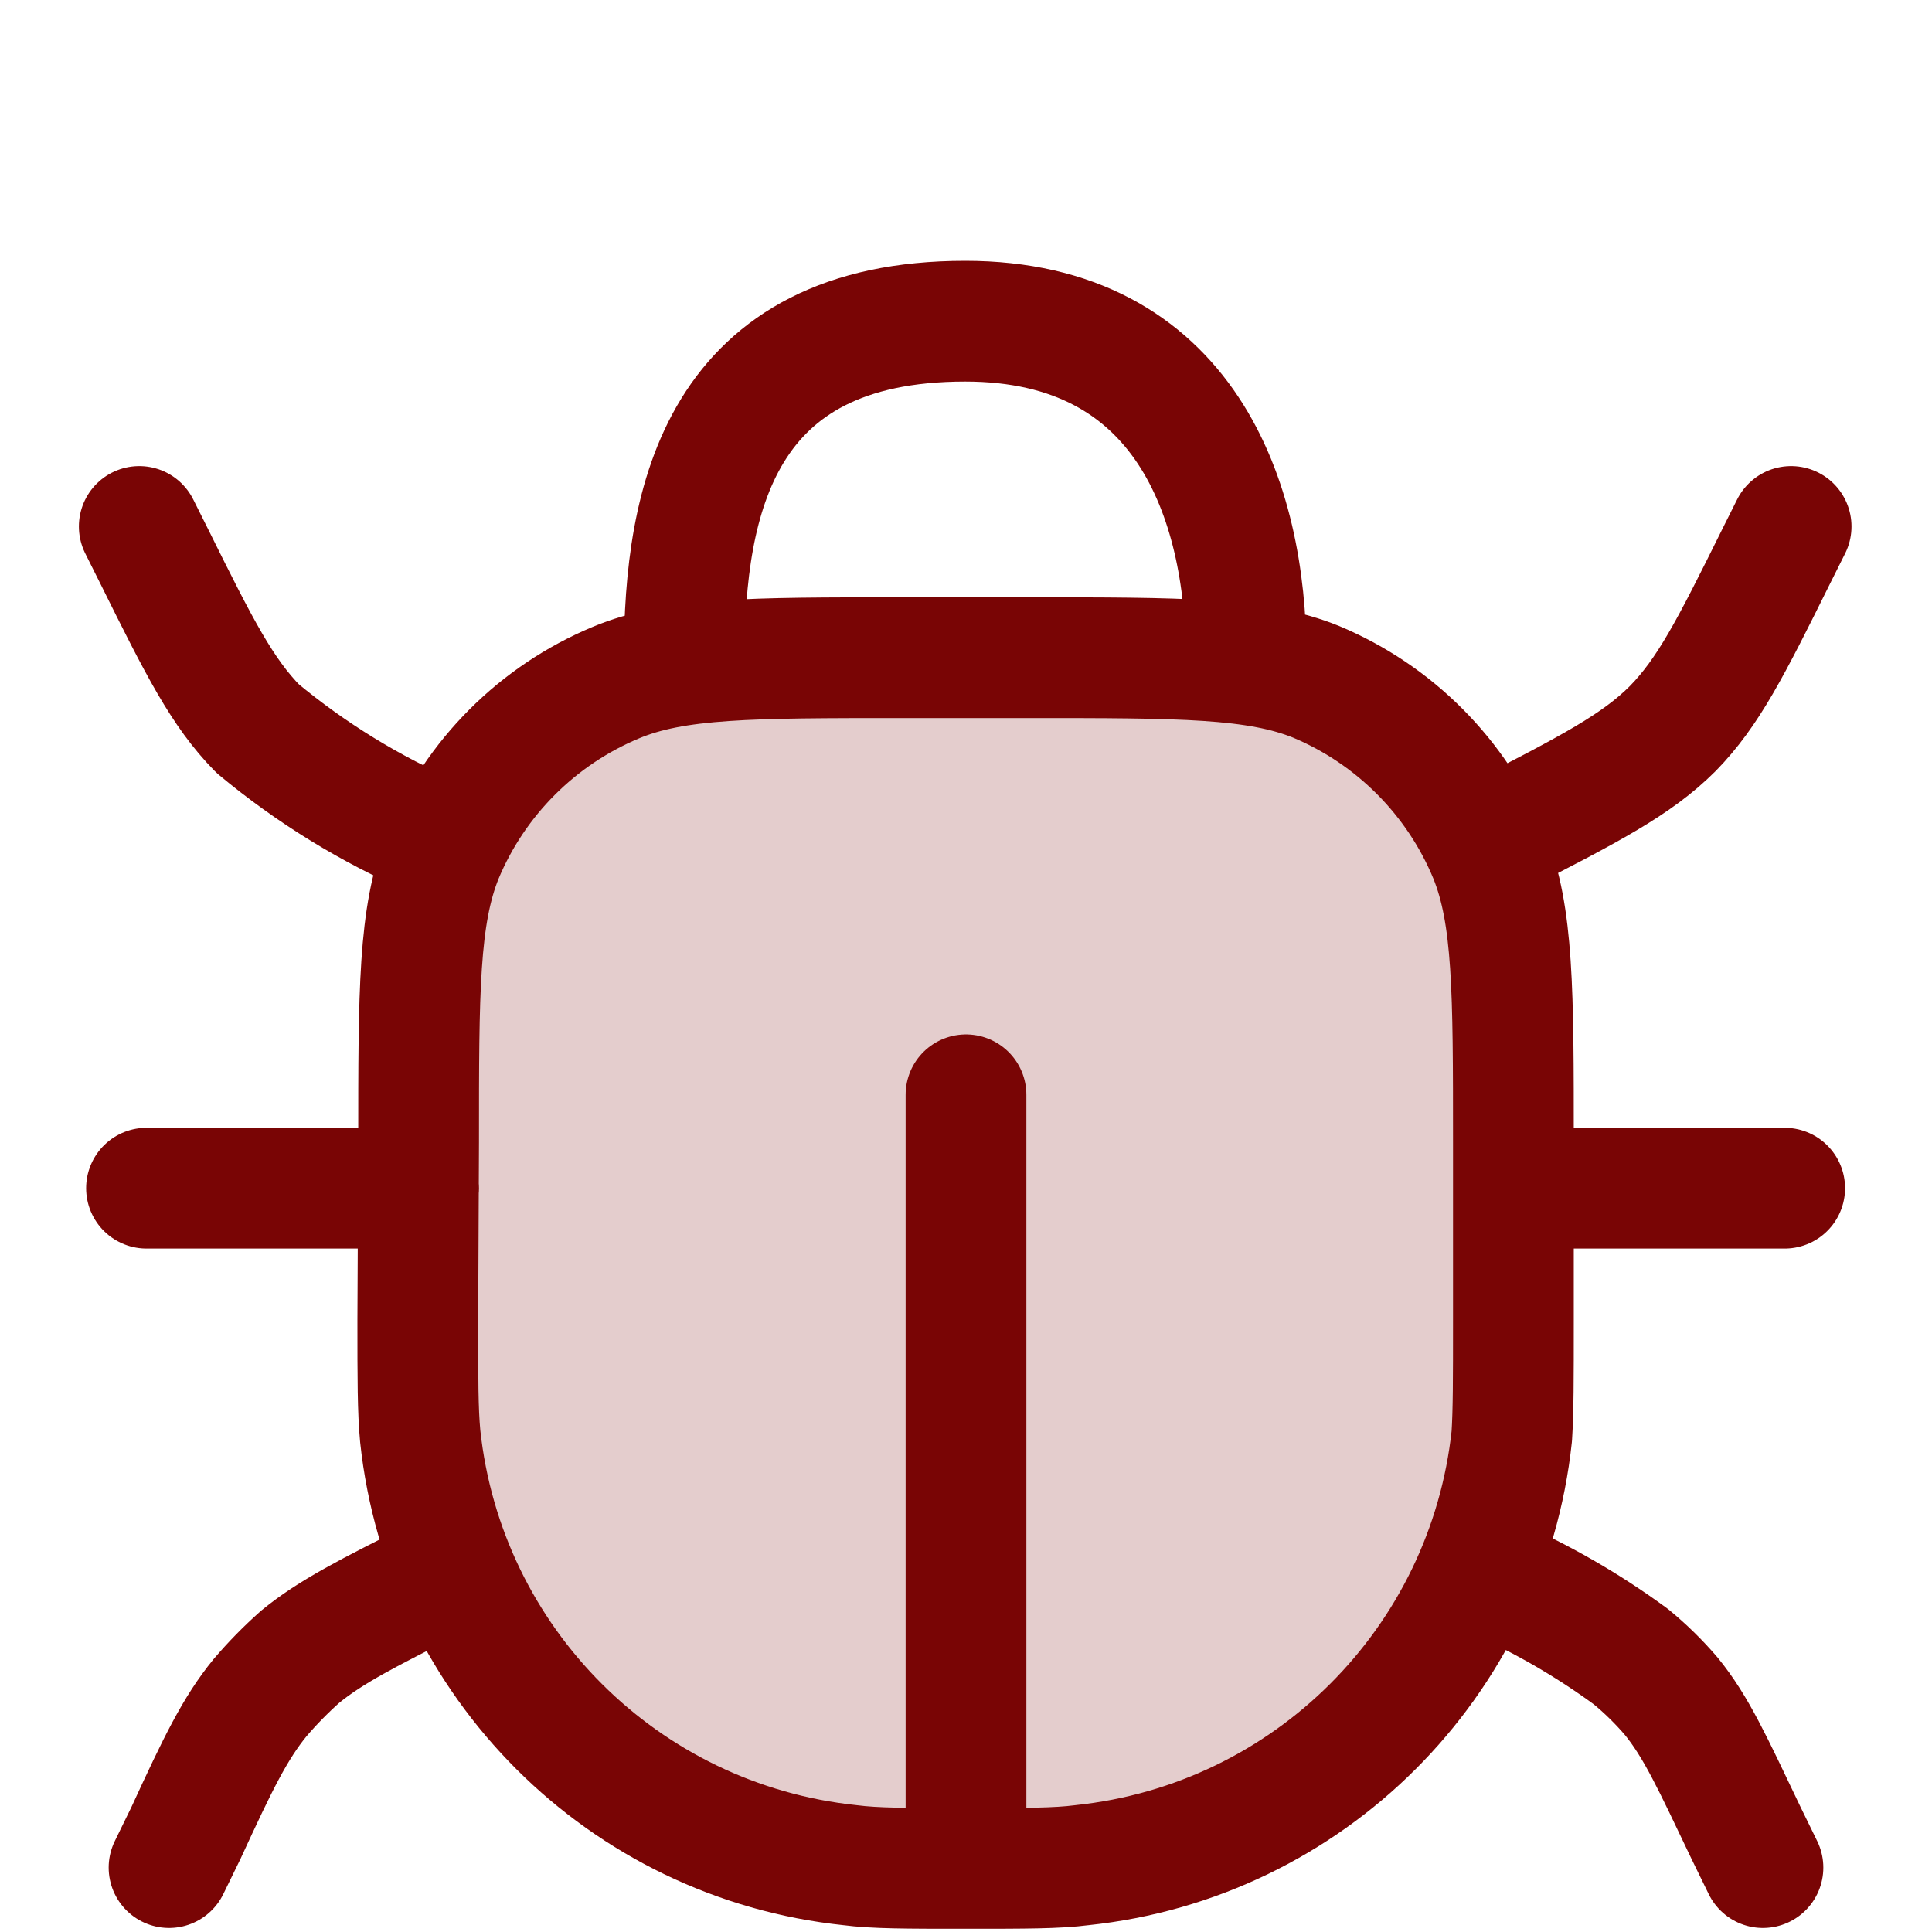
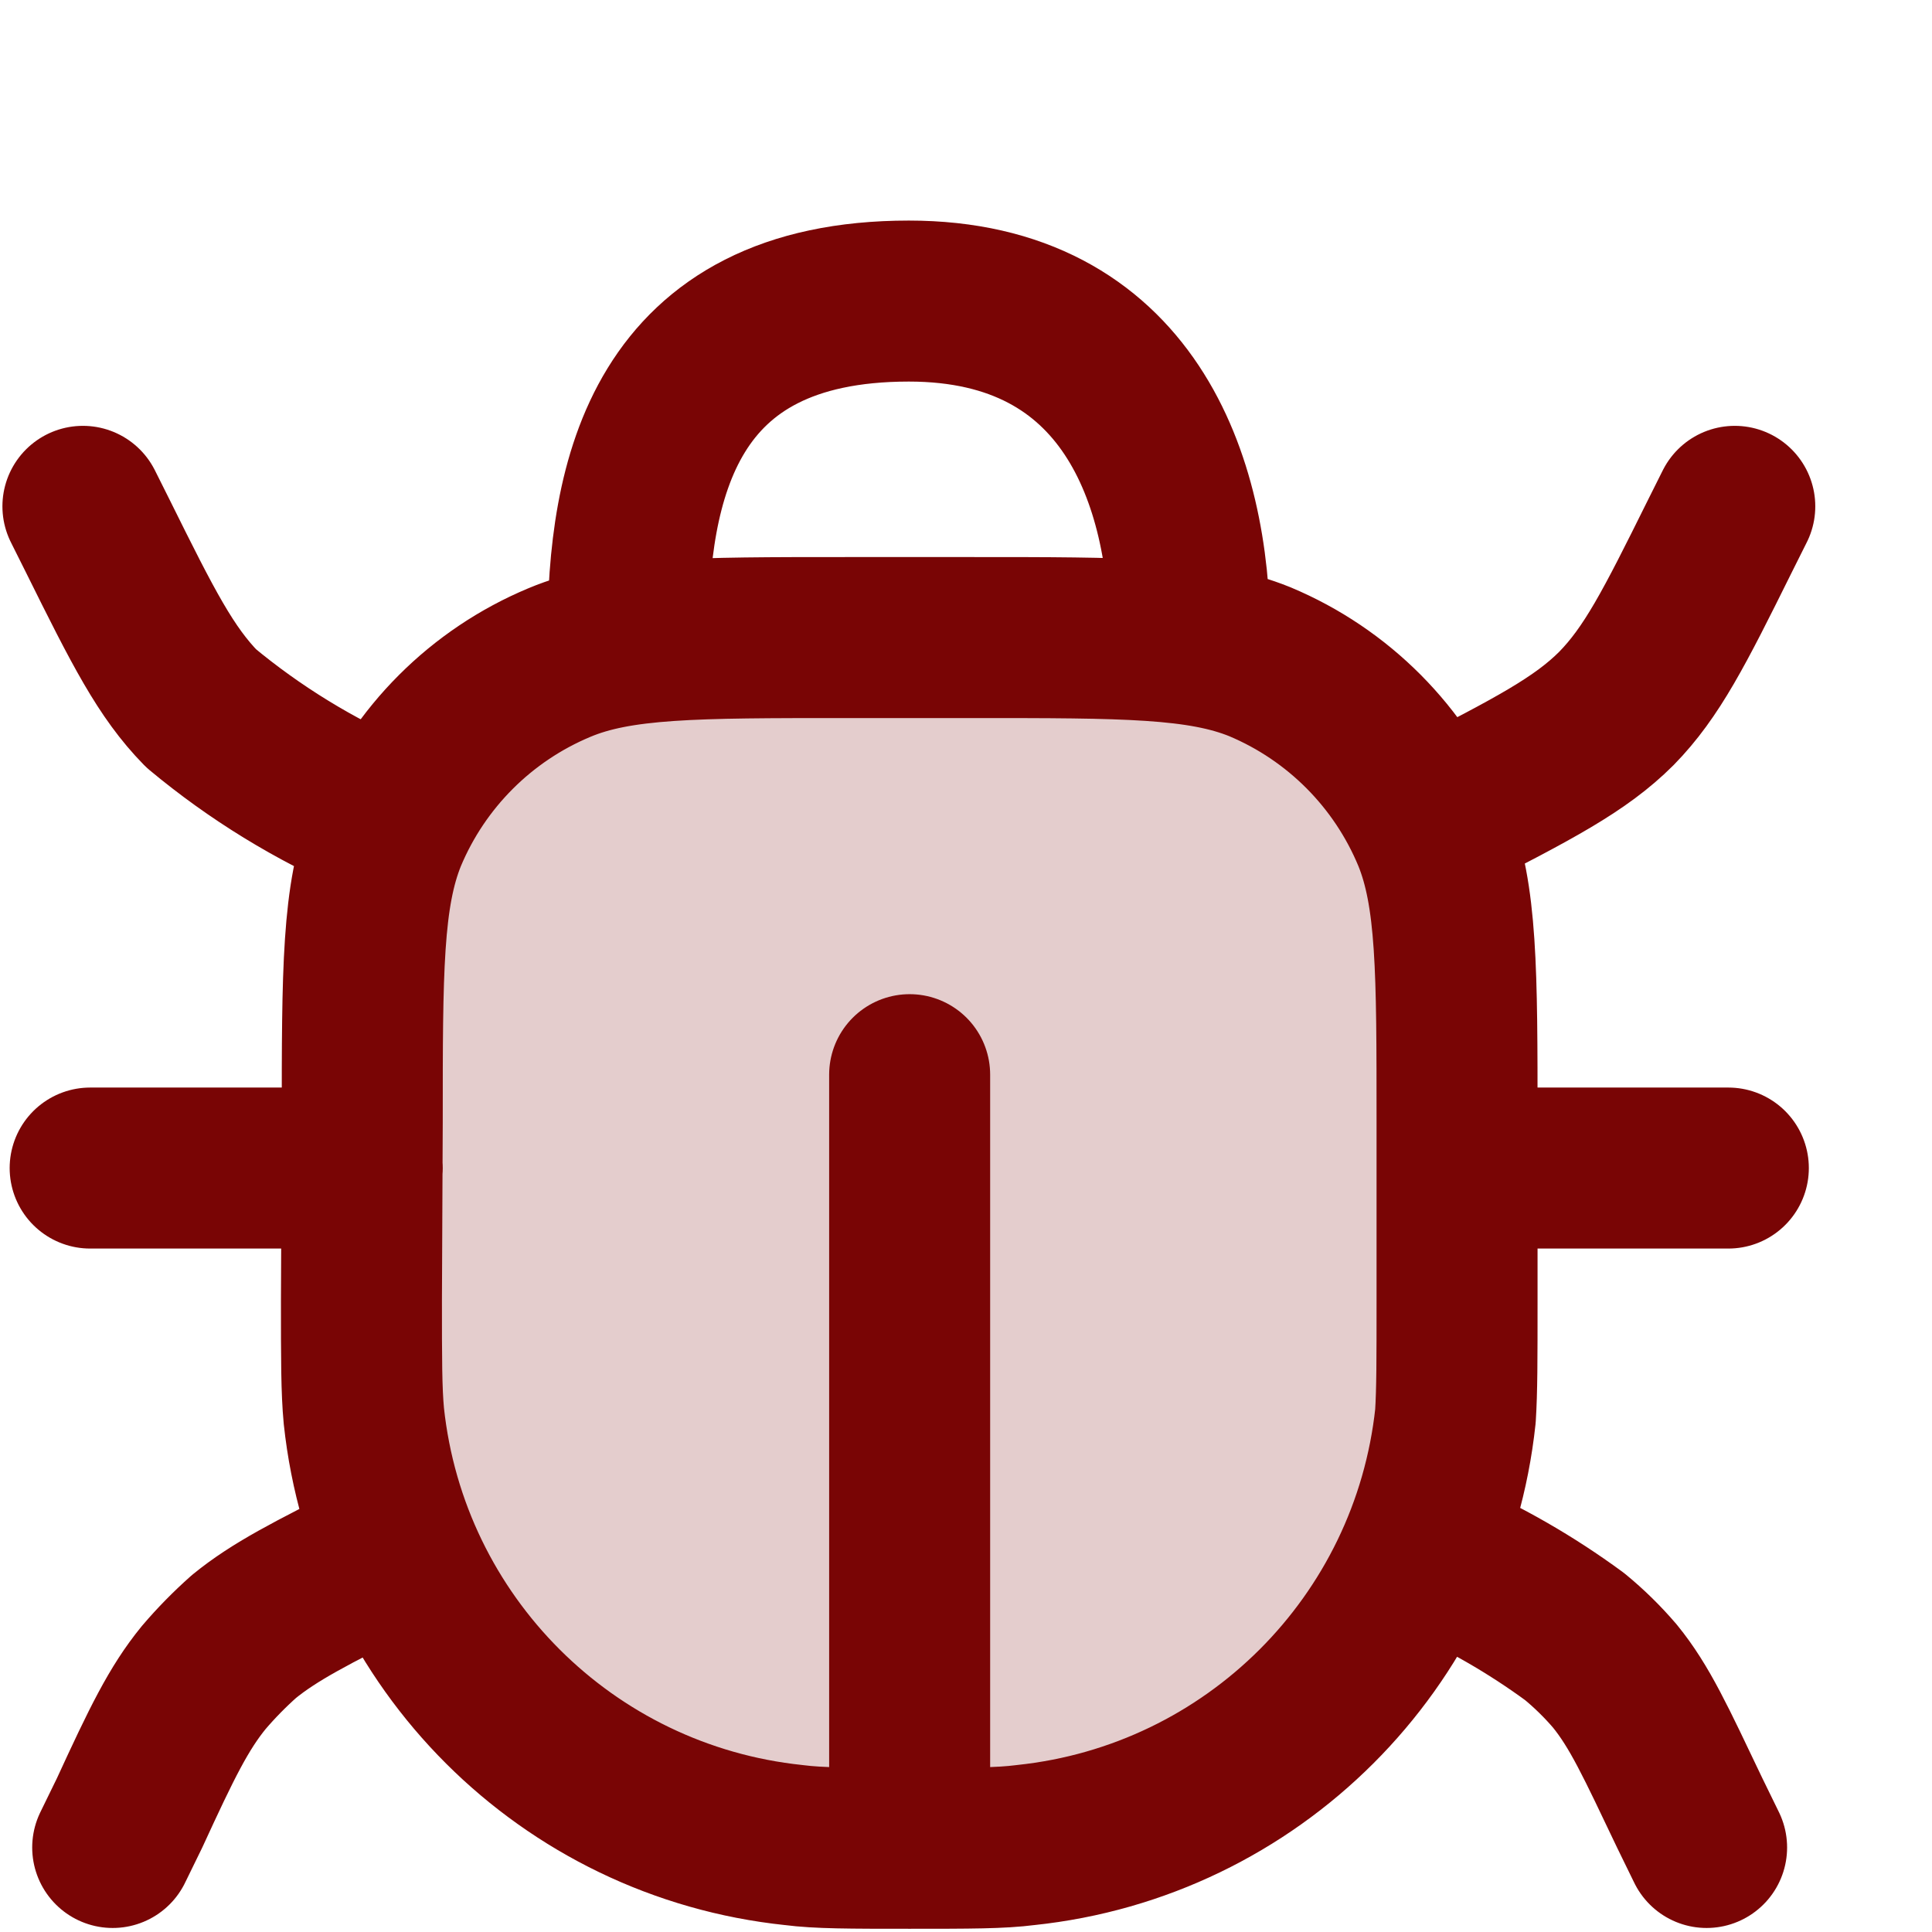
- <svg xmlns="http://www.w3.org/2000/svg" width="2em" height="2em" viewBox="0 0 24 20.8">
+ <svg xmlns="http://www.w3.org/2000/svg" width="2em" height="2em" viewBox="0.7 0 24 21.3">
  <path d="M0 0h24v24H0z" fill="none" />
  <g fill="none">
    <path fill="#790505" d="M5.2 12.58c0-1.87 0-2.81.3-3.55a4 4 0 0 1 2.15-2.15c.74-.31 1.68-.31 3.56-.31h1.58c1.88 0 2.82 0 3.56.3a4 4 0 0 1 2.15 2.16c.3.74.3 1.68.3 3.55v2.22c0 .75 0 1.12-.02 1.44a6 6 0 0 1-5.34 5.33c-.31.04-.69.04-1.44.04s-1.13 0-1.44-.04a6 6 0 0 1-5.34-5.33c-.03-.32-.03-.7-.03-1.44z" opacity=".2" />
-     <path stroke="#790505" stroke-linecap="round" stroke-linejoin="round" stroke-width="1.5" d="M5.2 12.58c0-1.87 0-2.81.3-3.55a4 4 0 0 1 2.15-2.15c.74-.31 1.68-.31 3.56-.31h1.58c1.88 0 2.82 0 3.56.3a4 4 0 0 1 2.15 2.16c.3.74.3 1.68.3 3.55v2.22c0 .75 0 1.12-.02 1.44a6 6 0 0 1-5.34 5.33c-.31.04-.69.04-1.44.04s-1.13 0-1.44-.04a6 6 0 0 1-5.34-5.33c-.03-.32-.03-.7-.03-1.44zM12 21.6V12m10.17 1.16h-3.36m-13.61 0H1.82M5.5 8.84l-.1-.04a9 9 0 0 1-2.2-1.35c-.44-.45-.72-1-1.28-2.13l-.19-.38M2.1 21.6l.21-.43c.4-.87.61-1.3.92-1.68q.23-.27.5-.51c.38-.31.83-.54 1.73-.99M18.5 8.84l.08-.04c1.17-.6 1.75-.9 2.2-1.35c.44-.45.72-1 1.28-2.13l.19-.38M21.9 21.6l-.21-.43c-.42-.88-.62-1.32-.93-1.7a4 4 0 0 0-.5-.49a9 9 0 0 0-1.74-1M15.48 6.57c0-1.96-.76-4.18-3.49-4.18c-3.05 0-3.49 2.22-3.49 4.18" />
+     <path stroke="#790505" stroke-linecap="round" stroke-linejoin="round" stroke-width="2" d="M5.2 12.58c0-1.87 0-2.81.3-3.55a4 4 0 0 1 2.15-2.15c.74-.31 1.68-.31 3.56-.31h1.58c1.88 0 2.82 0 3.56.3a4 4 0 0 1 2.15 2.16c.3.74.3 1.68.3 3.55v2.22c0 .75 0 1.12-.02 1.44a6 6 0 0 1-5.34 5.33c-.31.04-.69.04-1.44.04s-1.13 0-1.44-.04a6 6 0 0 1-5.34-5.33c-.03-.32-.03-.7-.03-1.44zM12 21.6V12m10.17 1.16h-3.36m-13.61 0H1.82M5.5 8.84l-.1-.04a9 9 0 0 1-2.2-1.35c-.44-.45-.72-1-1.28-2.13l-.19-.38M2.1 21.6l.21-.43c.4-.87.61-1.3.92-1.68q.23-.27.5-.51c.38-.31.83-.54 1.73-.99M18.5 8.84l.08-.04c1.17-.6 1.75-.9 2.2-1.35c.44-.45.72-1 1.28-2.13l.19-.38M21.9 21.6l-.21-.43c-.42-.88-.62-1.32-.93-1.7a4 4 0 0 0-.5-.49a9 9 0 0 0-1.74-1M15.48 6.57c0-1.96-.76-4.18-3.49-4.18c-3.05 0-3.49 2.22-3.49 4.18" />
  </g>
</svg>
